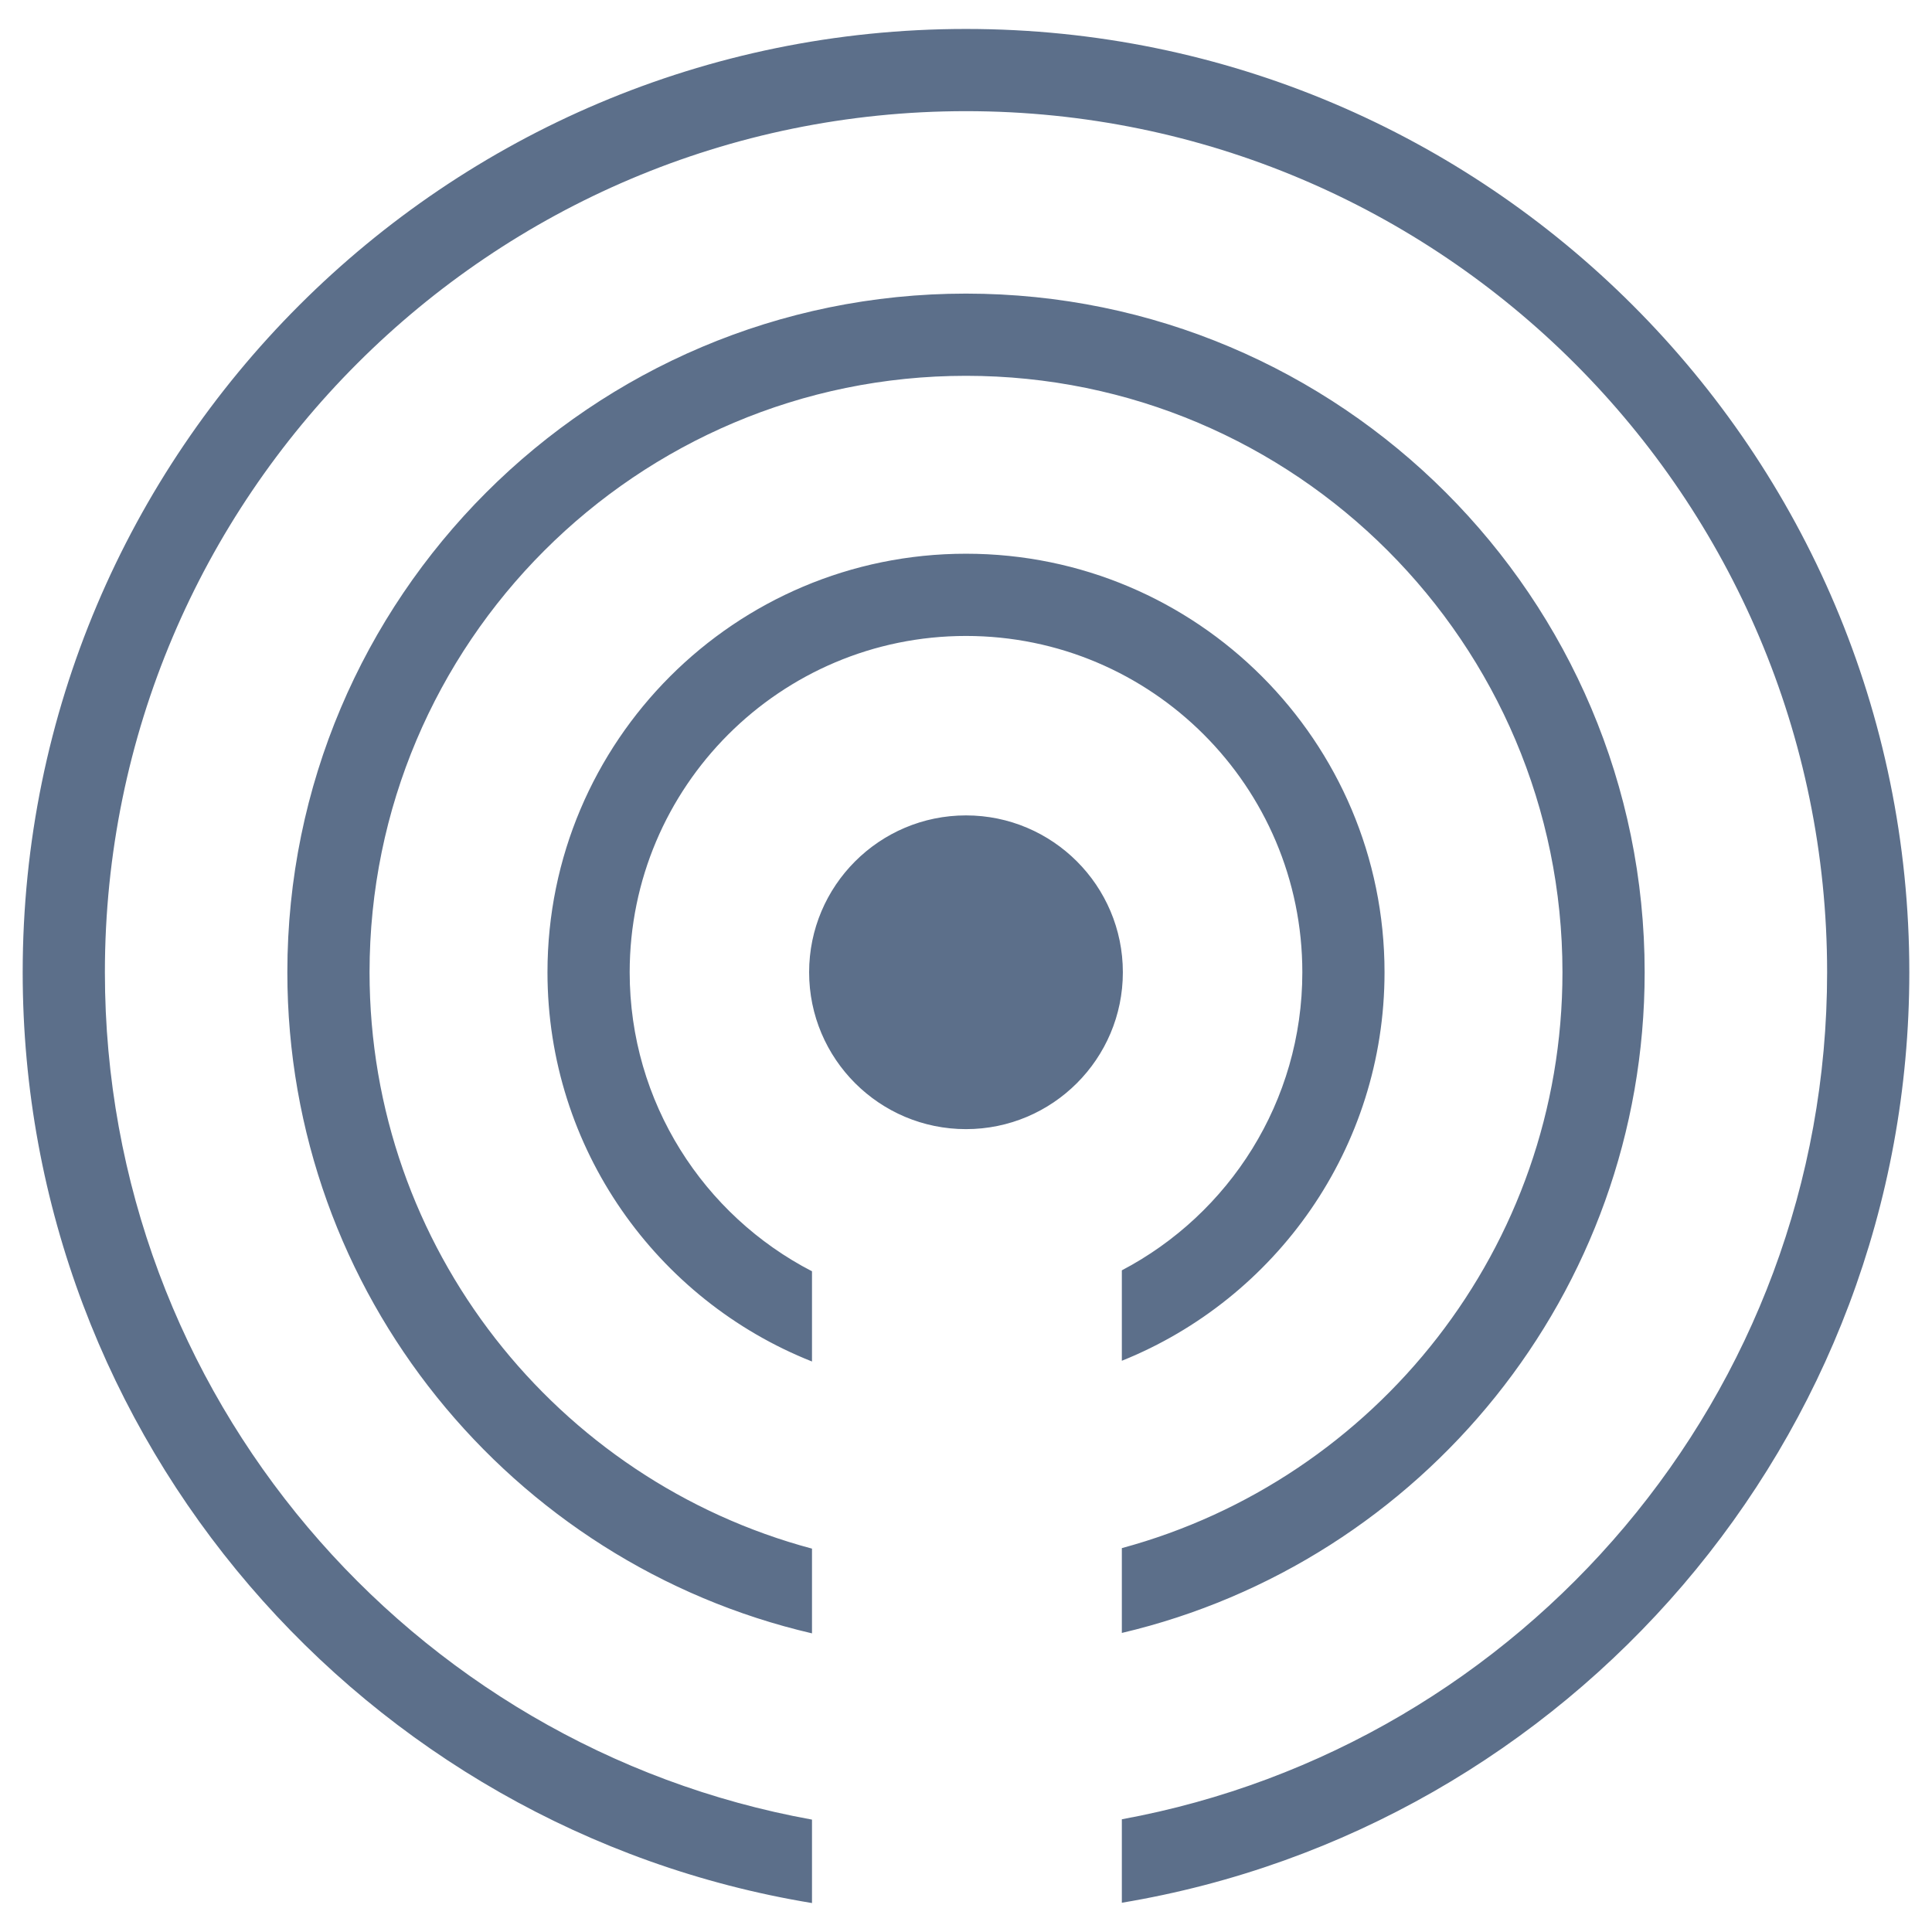
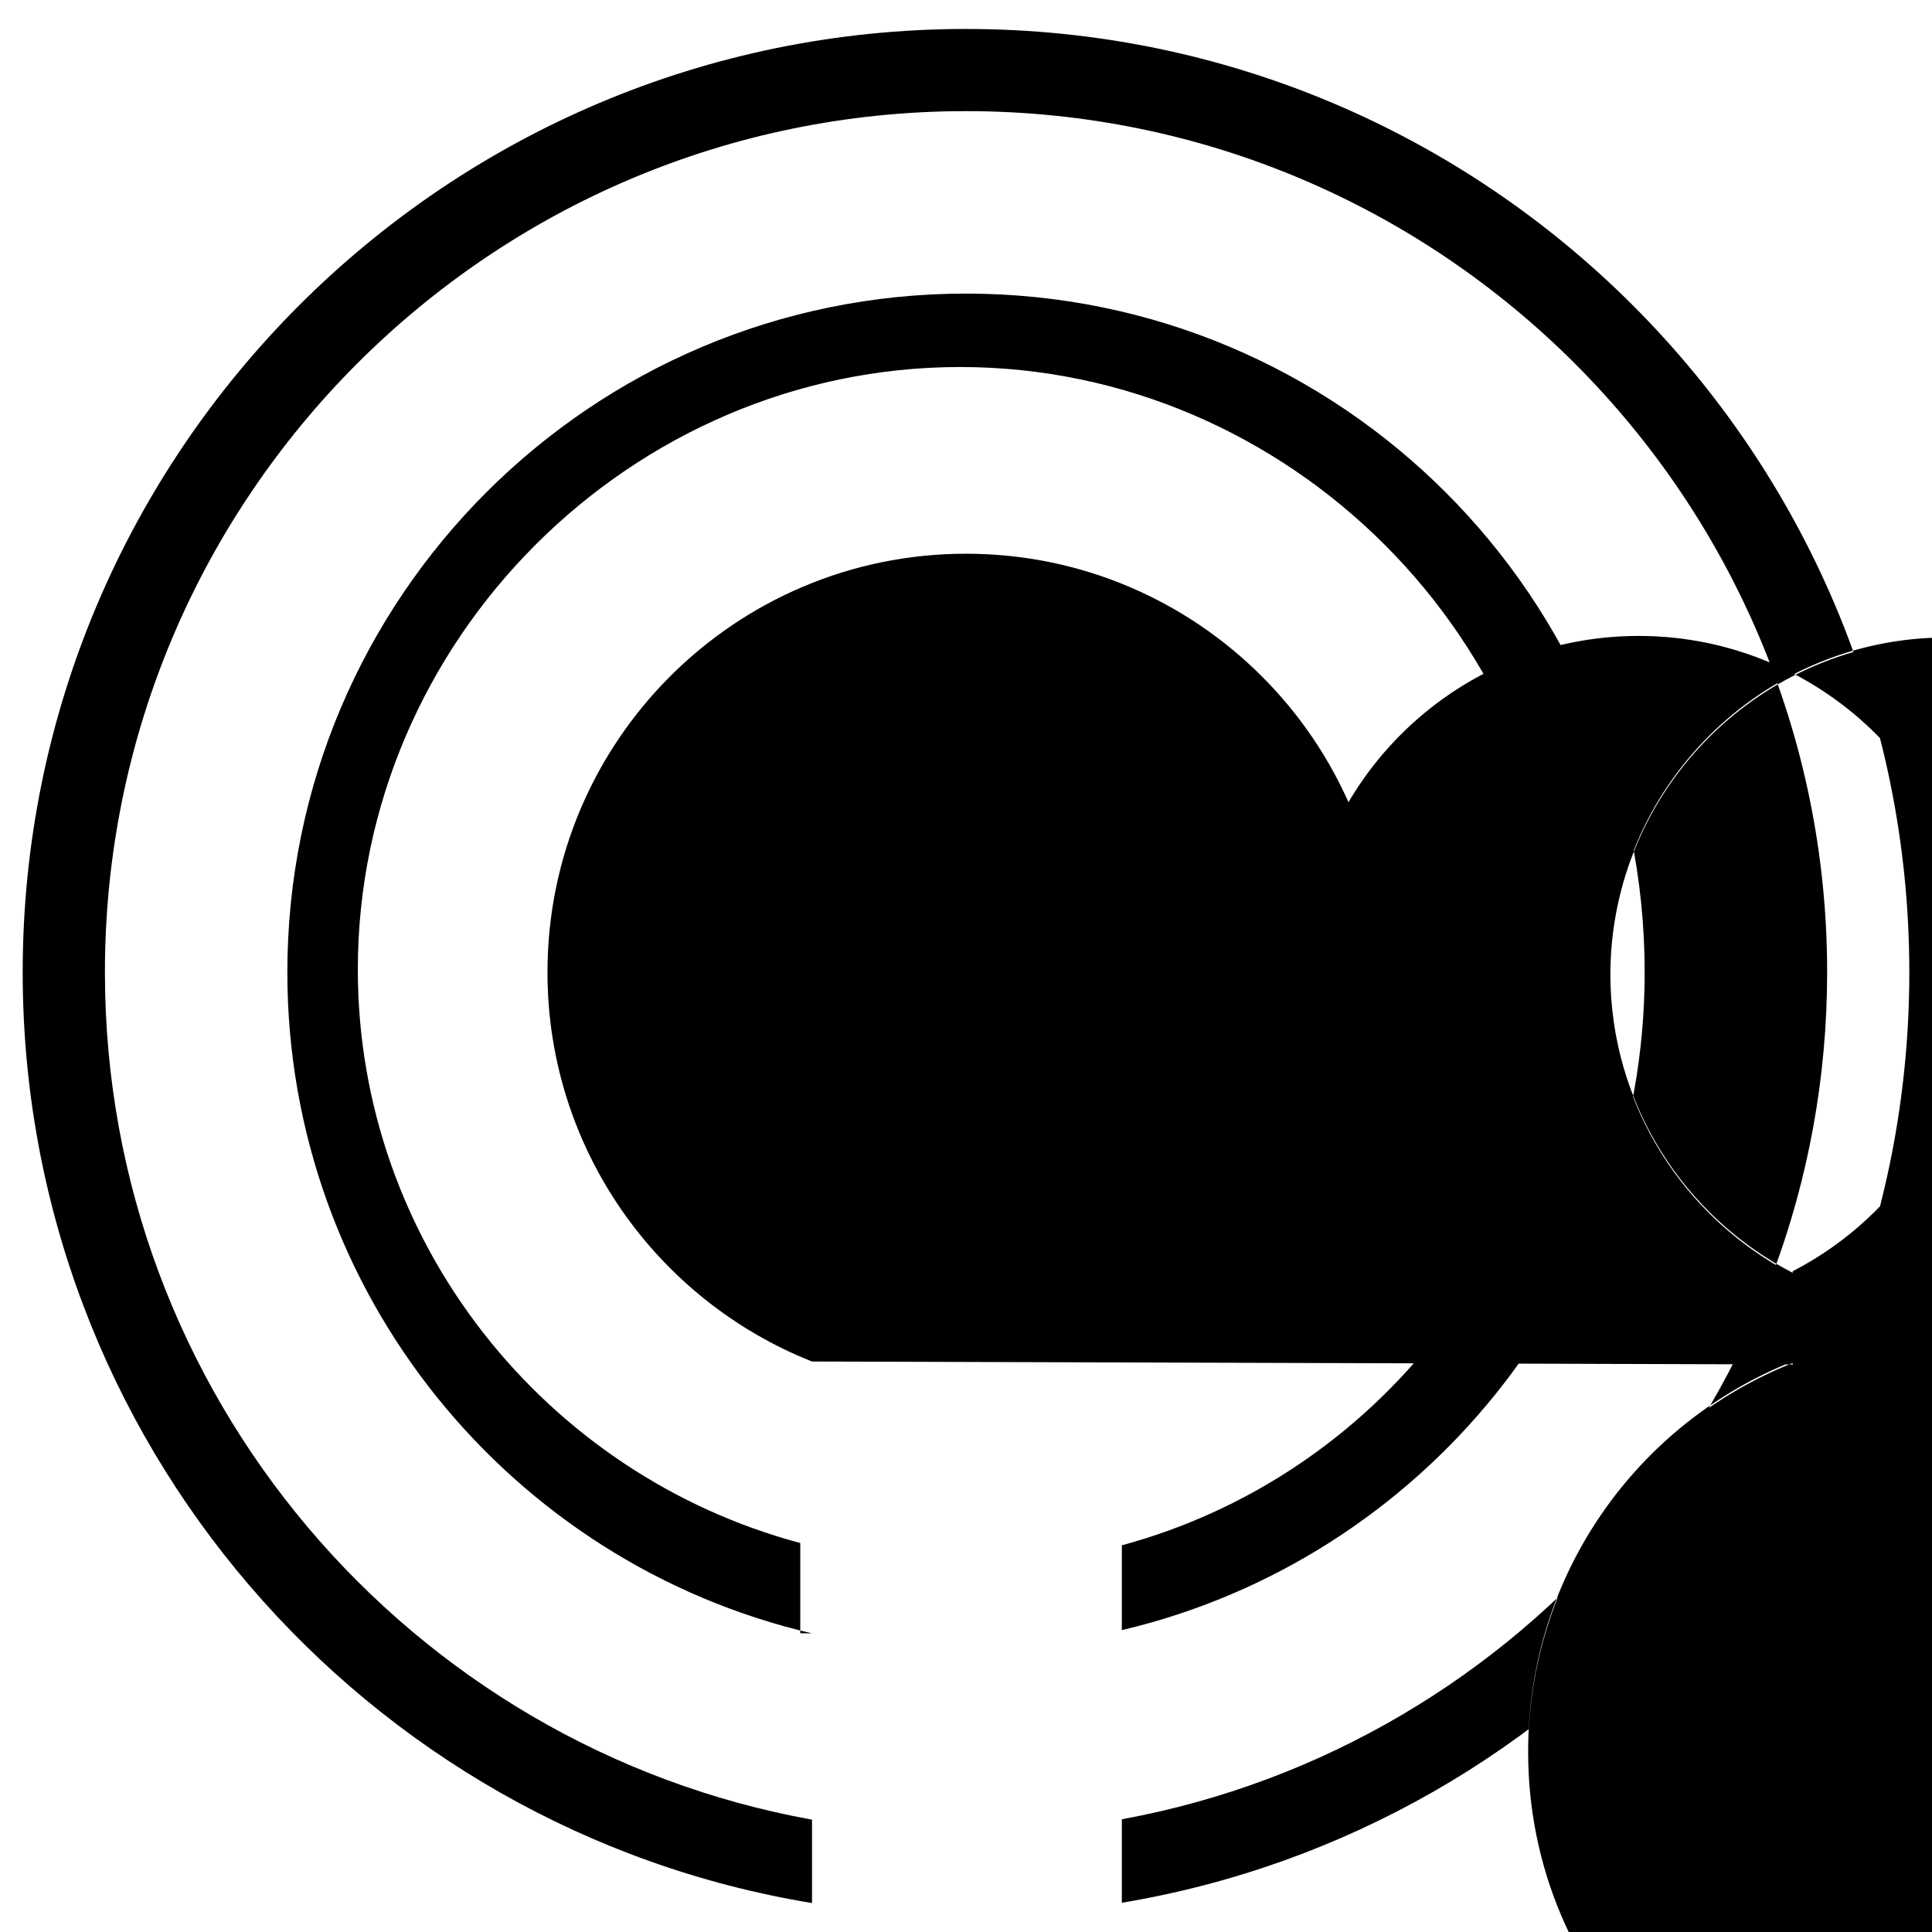
- <svg xmlns="http://www.w3.org/2000/svg" width="100%" height="100%" viewBox="0 0 24 24" version="1.1" xml:space="preserve" fill-rule="evenodd" clip-rule="evenodd" stroke-linejoin="round" stroke-miterlimit="2">
-   <g transform="matrix(0.0349343,0,0,0.0349343,-55.5414,-28.6416)">
-     <path d="M1878.62,1496.58C1719.5,1470.41 1597.95,1332.09 1597.95,1165.6C1597.95,980.47 1748.25,830.166 1933.38,830.166C2118.51,830.166 2268.82,980.47 2268.82,1165.6C2268.82,1331.86 2147.6,1470.03 1988.8,1496.47L1988.8,1466.79C2131.38,1440.68 2239.59,1315.68 2239.59,1165.6C2239.59,996.604 2102.38,859.399 1933.38,859.399C1764.39,859.399 1627.18,996.604 1627.18,1165.6C1627.18,1315.91 1735.72,1441.07 1878.62,1466.91L1878.62,1496.58ZM1878.62,1400.68C1771.77,1375.85 1692.06,1279.96 1692.06,1165.6C1692.06,1032.41 1800.19,924.274 1933.38,924.274C2066.57,924.274 2174.71,1032.41 2174.71,1165.6C2174.71,1279.73 2095.32,1375.46 1988.8,1400.53L1988.8,1370.37C2079.02,1345.98 2145.48,1263.49 2145.48,1165.6C2145.48,1048.54 2050.44,953.507 1933.38,953.507C1816.33,953.507 1721.29,1048.54 1721.29,1165.6C1721.29,1263.73 1788.07,1346.38 1878.62,1370.55L1878.62,1400.68ZM1878.62,1304.01C1823.55,1282.18 1784.56,1228.41 1784.56,1165.6C1784.56,1083.46 1851.24,1016.77 1933.38,1016.77C2015.52,1016.77 2082.21,1083.46 2082.21,1165.6C2082.21,1228.16 2043.53,1281.76 1988.8,1303.75L1988.8,1271.59C2026.93,1251.59 2052.98,1211.62 2052.98,1165.6C2052.98,1099.6 1999.39,1046.01 1933.38,1046.01C1867.38,1046.01 1813.79,1099.6 1813.79,1165.6C1813.79,1211.88 1840.13,1252.05 1878.62,1271.93L1878.62,1304.01ZM1933.38,1109.82C1964.17,1109.82 1989.16,1134.82 1989.16,1165.6C1989.16,1196.39 1964.17,1221.38 1933.38,1221.38C1902.6,1221.38 1877.6,1196.39 1877.6,1165.6C1877.6,1134.82 1902.6,1109.82 1933.38,1109.82Z" fill="#5C6F8A" />
+ <svg xmlns="http://www.w3.org/2000/svg" viewBox="0 0 24 24" fill="currentColor">
+   <g transform="matrix(0.0349343 0 0 0.0349343 -55.5414 -28.6416)">
+     <path d="M1878.62 1496.58c-159.12-26.17-280.67-164.49-280.67-330.98 0-185.13 150.3-335.43 335.43-335.43s335.44 150.3 335.44 335.43c0 166.26-121.22 304.43-280.02 330.87v-29.68c142.58-26.11 250.79-151.11 250.8-301.19 0-169-137.21-306.21-306.21-306.21s-306.2 137.21-306.2 306.21c0 150.31 108.54 275.47 251.44 301.33v29.73Zm0-95.9c-106.85-24.83-186.56-120.72-186.56-235.08 0-133.19 108.13-241.33 241.32-241.33s241.33 108.14 241.33 241.33c0 113.13-79.39 208.86-185.91 233.93v-30.16c90.22-24.39 156.68-106.88 156.68-204.77 0-117.06-97.12-214.22-214.18-214.22s-214.18 97.12-214.18 214.22c0 97.13 66.78 179.78 157.33 203.95v32.08Zm0-96.67c-55.07-21.83-94.06-75.6-94.06-138.41 0-82.14 66.68-148.83 148.82-148.83s148.83 66.69 148.83 148.83c0 62.56-38.68 116.16-93.41 138.15v-32.16c38.13-20 64.18-59.97 64.18-106 0-66 53.59-119.59 119.6-119.59s119.59 53.59 119.59 119.59c0 46.28-26.34 86.45-64.83 106.33v32.08c-55.07 21.83-94.06 75.6-94.06 138.41 0 82.14 66.68 148.83 148.82 148.83s148.83-66.69 148.83-148.83c0-62.6-38.68-116.2-93.41-138.19v-32.08c38.13-20 64.18-59.97 64.18-106 0-66-53.59-119.59-119.6-119.59s-119.59 53.59-119.59 119.59c0 46.28 26.34 86.45 64.83 106.33v32.08c-55.07 21.83-94.06 75.6-94.06 138.41 0 82.14 66.68 148.83 148.82 148.83s148.83-66.69 148.83-148.83c0-62.56-38.68-116.16-93.41-138.15v-32.16c38.13-20 64.18-59.97 64.18-106 0-66-53.59-119.59-119.6-119.59s-119.59 53.59-119.59 119.59c0 46.28 26.34 86.45 64.83 106.33v32.08Z" />
  </g>
</svg>
